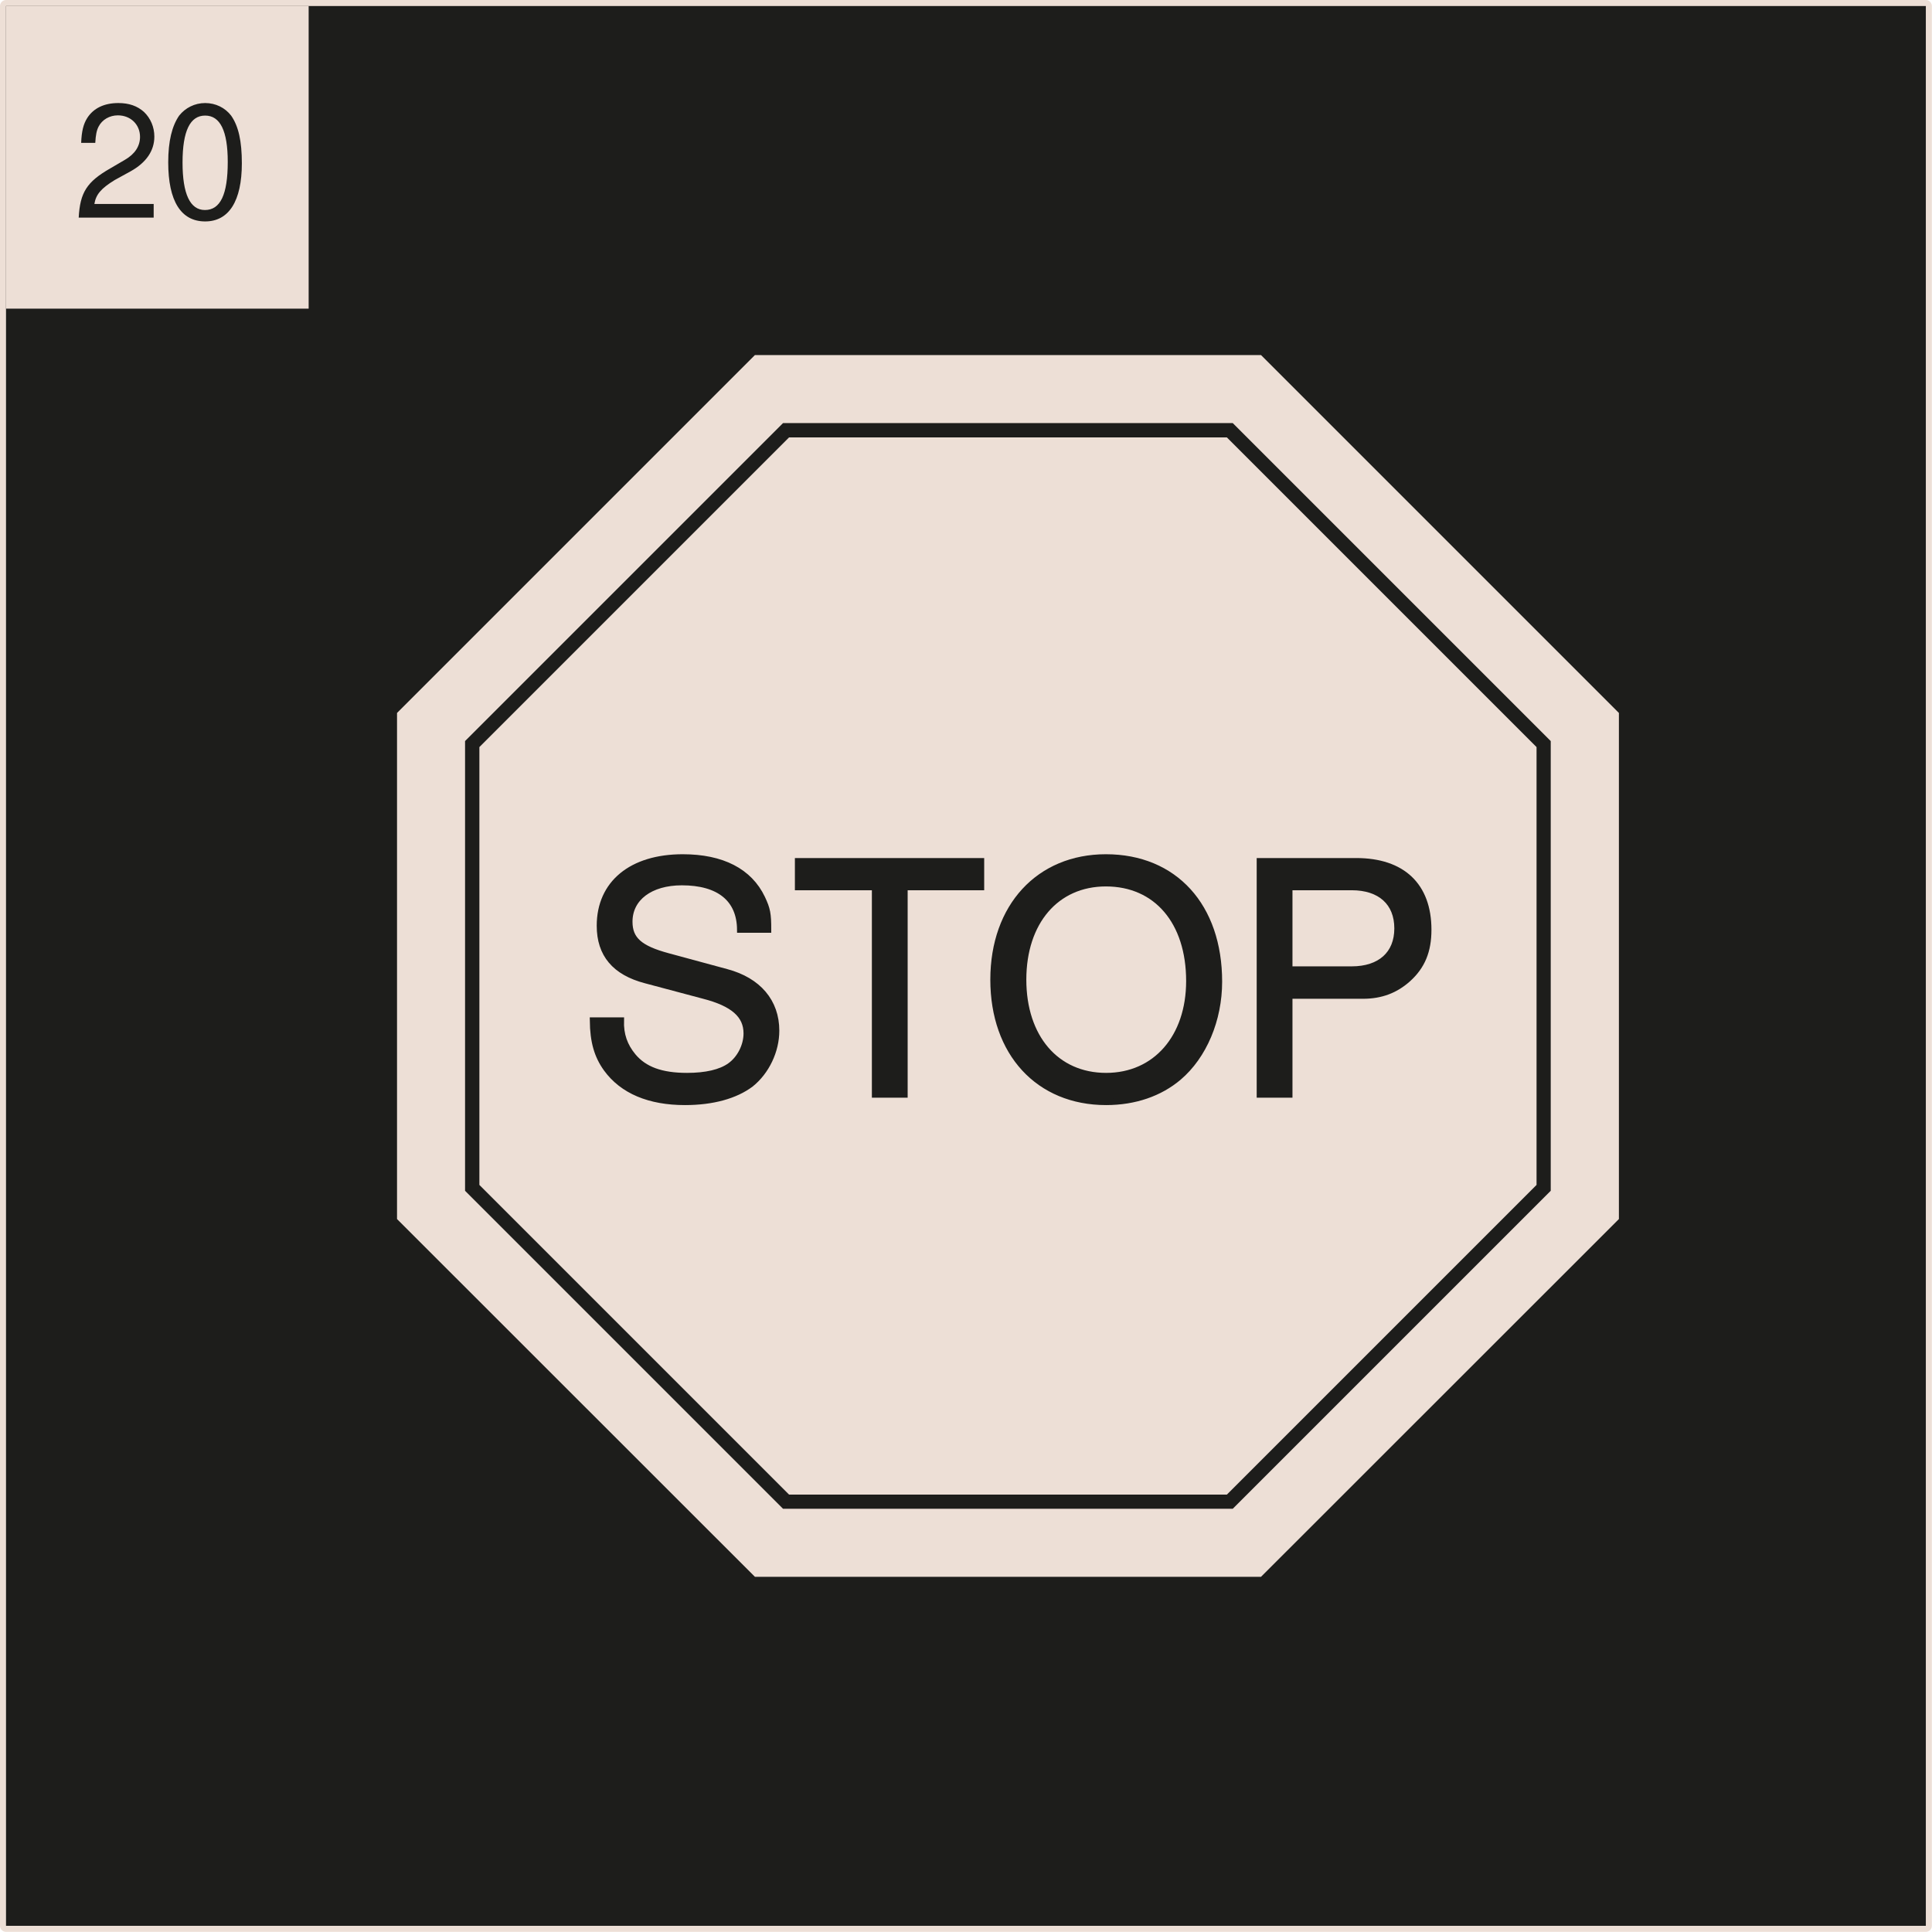
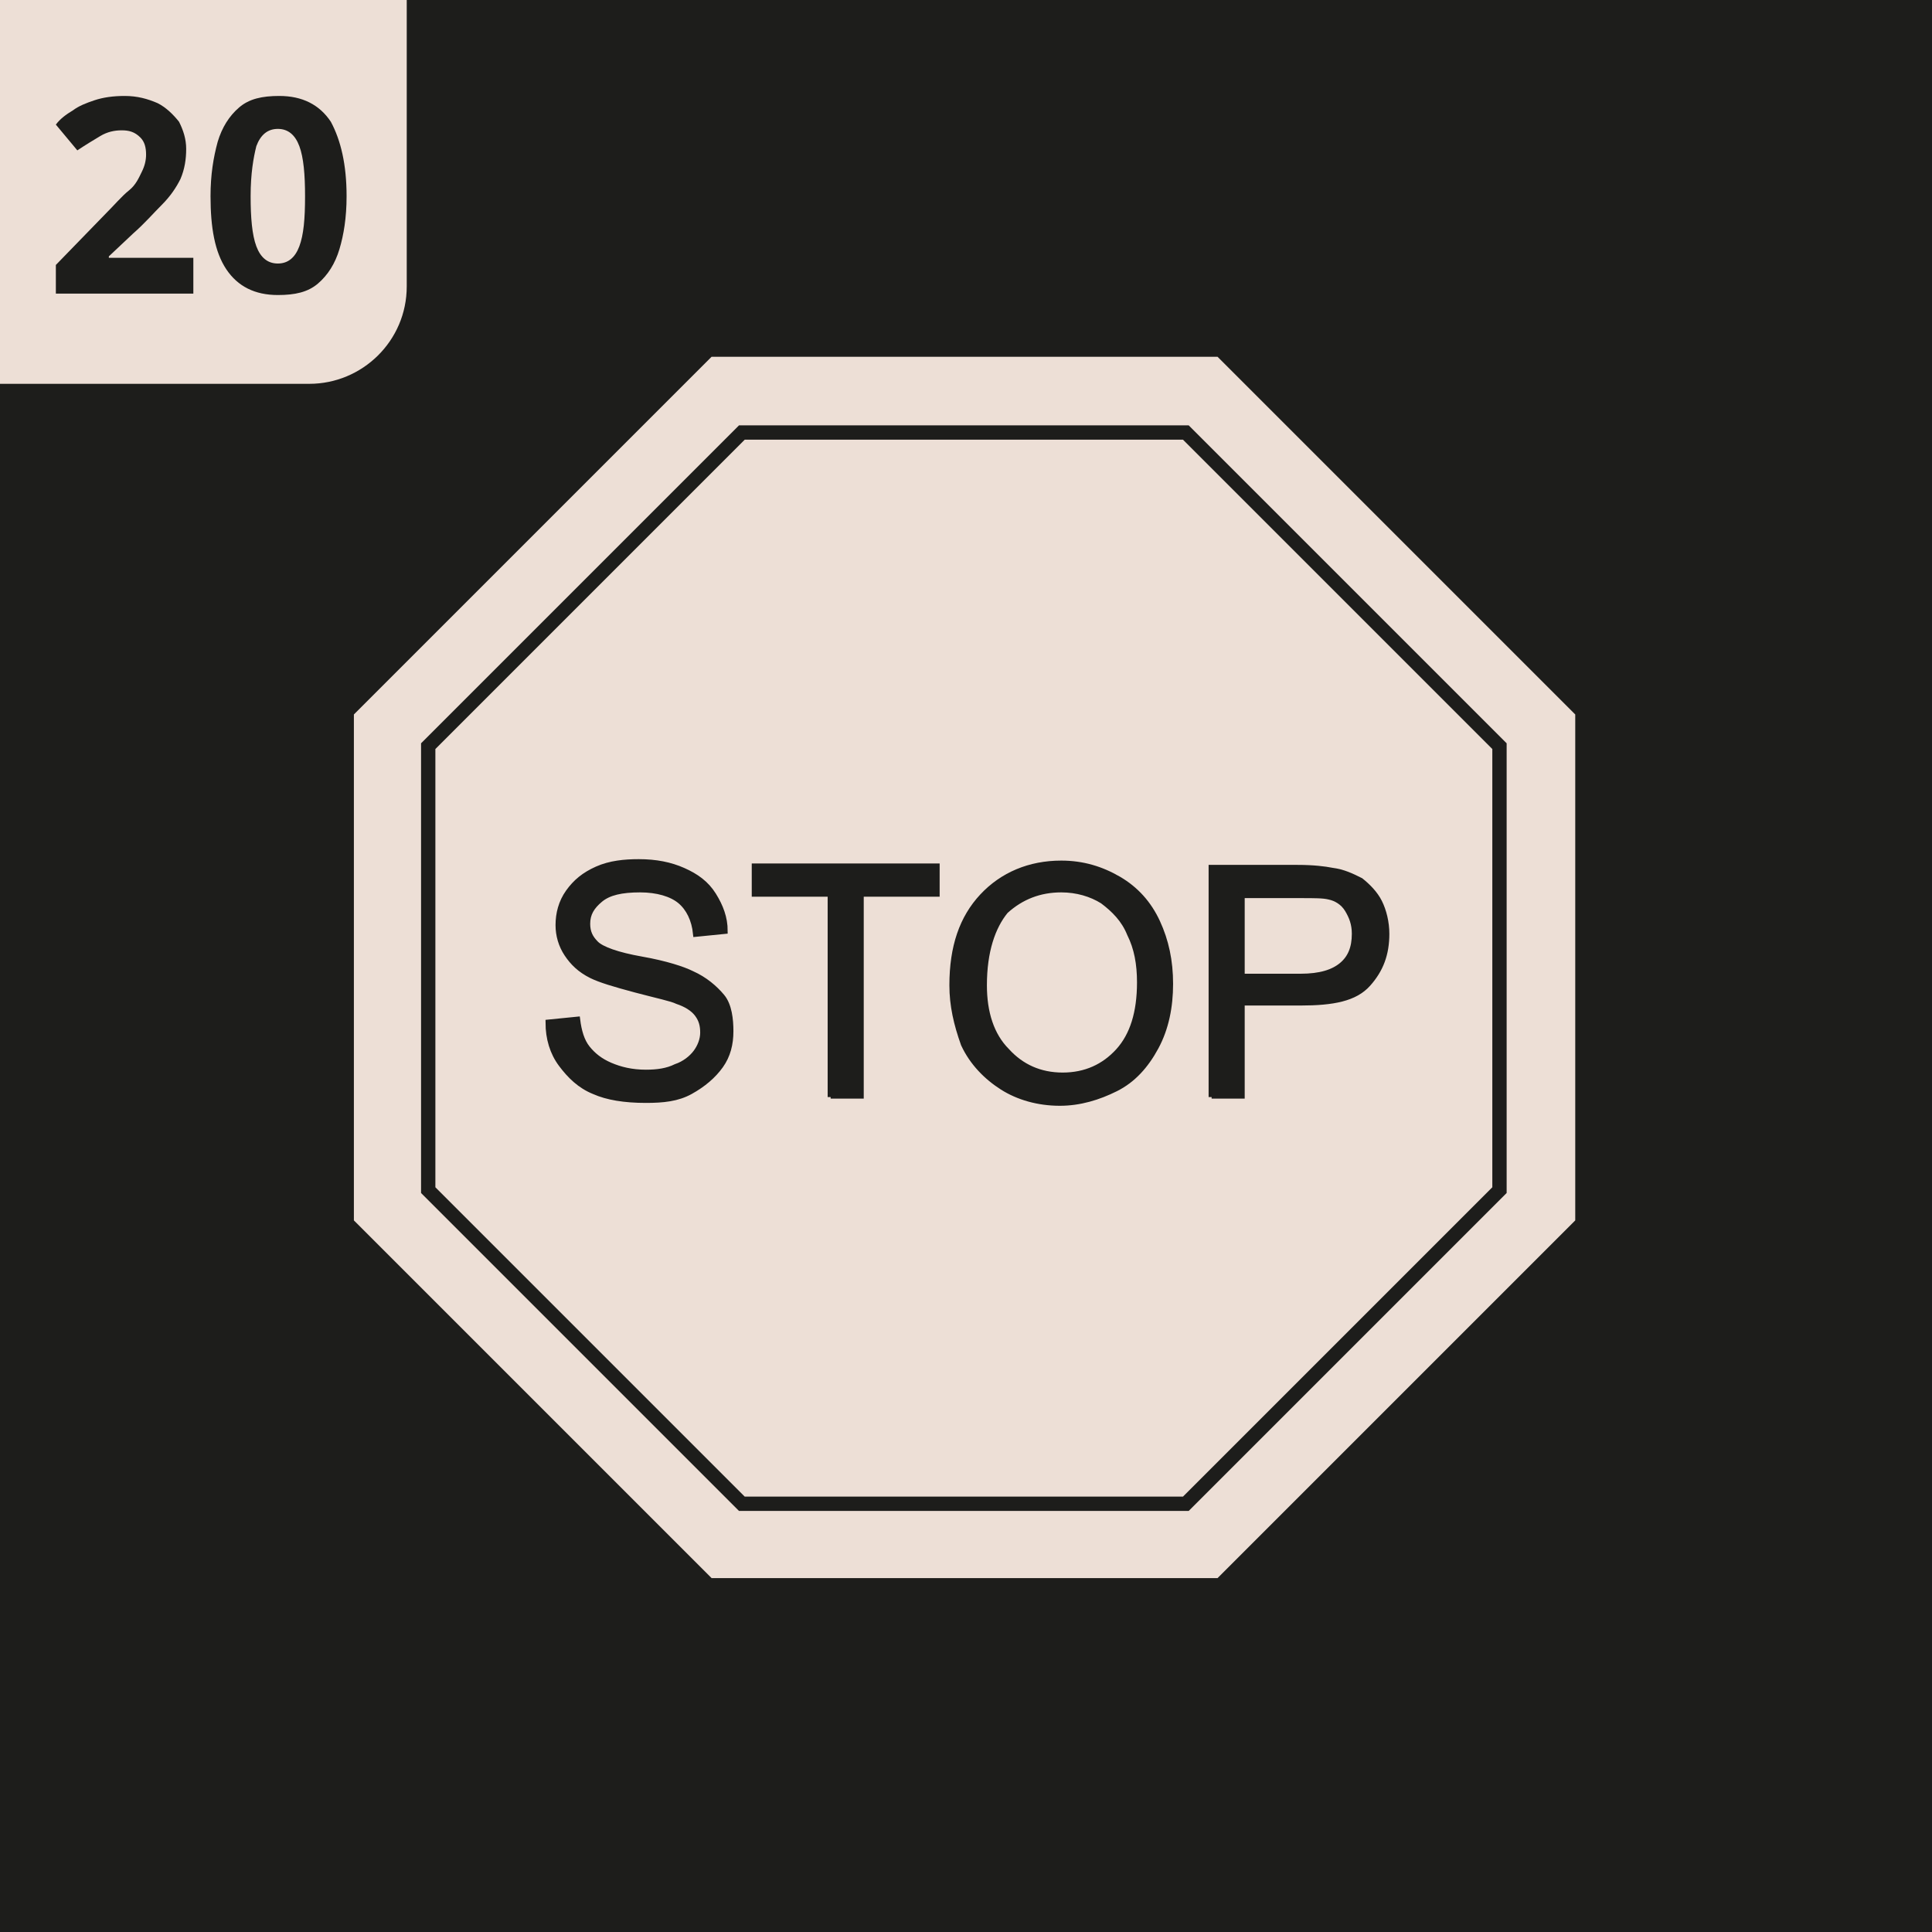
- <svg xmlns="http://www.w3.org/2000/svg" viewBox="0 0 134.89 134.89">
-   <defs>
-     <style>.d{letter-spacing:-.02em;}.e,.f{fill:#eddfd6;}.g,.h,.i{fill:#1d1d1b;}.h{font-family:Helvetica-Bold, Helvetica;font-size:22.38px;stroke-linecap:round;stroke-width:.42px;}.h,.f{stroke:#1d1d1b;stroke-miterlimit:10;}.f{stroke-width:.42px;}.j{letter-spacing:0em;}.i{font-family:Helvetica, Helvetica;font-size:11.07px;}</style>
-   </defs>
-   <g id="a" />
-   <g id="b">
-     <g id="c">
+ <svg xmlns="http://www.w3.org/2000/svg" version="1.1" id="Capa_1" x="0px" y="0px" viewBox="0 0 134.9 134.9" style="enable-background:new 0 0 134.9 134.9;" xml:space="preserve">
+   <style type="text/css">
+ 	.st0{fill:#1D1D1B;}
+ 	.st1{fill:#EDDFD6;}
+ 	.st2{fill:#222222;}
+ 	.st3{fill:#EDDFD6;stroke:#1D1D1B;stroke-width:0.42;stroke-linecap:round;stroke-linejoin:round;}
+ 	.st4{fill:#1D1D1B;stroke:#EDDFD6;stroke-width:0.42;stroke-miterlimit:10;}
+ 	.st5{fill:none;stroke:#1D1D1B;stroke-width:0.42;stroke-miterlimit:10;}
+ 	.st6{fill:#00AEEF;}
+ 	.st7{enable-background:new    ;}
+ 	.st8{fill:#EDDFD6;stroke:#1D1D1B;stroke-width:0.644;stroke-miterlimit:10;}
+ 	.st9{fill:#EDDFD6;stroke:#1D1D1B;stroke-width:0.607;stroke-miterlimit:10;}
+ 	.st10{fill:#EDDFD6;stroke:#1D1D1B;stroke-width:0.51;stroke-miterlimit:10;}
+ 	.st11{fill:#EDDFD6;stroke:#1D1D1B;stroke-width:0.42;stroke-miterlimit:10;}
+ 	.st12{fill:#EDDFD6;stroke:#1D1D1B;stroke-width:0.636;stroke-miterlimit:10;}
+ 	.st13{fill:#EDDFD6;stroke:#1D1D1B;stroke-width:0.6;stroke-miterlimit:10;}
+ 	.st14{fill:#EDDFD6;stroke:#1D1D1B;stroke-width:0.504;stroke-miterlimit:10;}
+ 	.st15{fill:#EDDFD6;stroke:#1D1D1B;stroke-width:0.422;stroke-miterlimit:10;}
+ 	.st16{fill:#1D1D1B;stroke:#EDDFD6;stroke-width:0.422;stroke-miterlimit:10;}
+ 	.st17{fill:none;stroke:#1D1D1B;stroke-width:0.422;stroke-miterlimit:10;}
+ 	.st18{fill:none;stroke:#EDDFD6;stroke-width:0.422;stroke-linecap:round;stroke-linejoin:round;}
+ 	.st19{fill:none;stroke:#EDDFD6;stroke-width:17;stroke-miterlimit:10;}
+ 	.st20{fill:#EDDFD6;stroke:#EDDFD6;stroke-width:0.42;stroke-miterlimit:10;}
+ 	.st21{fill:#EDDFD6;stroke:#1D1D1B;stroke-width:0.479;stroke-miterlimit:10;}
+ 	.st22{fill:#1D1D1B;stroke:#EDDFD6;stroke-width:0.479;stroke-miterlimit:10;}
+ 	.st23{fill:none;stroke:#1D1D1B;stroke-width:0.479;stroke-miterlimit:10;}
+ 	.st24{fill:none;stroke:#EDDFD6;stroke-width:0.479;stroke-miterlimit:10;}
+ 	.st25{fill:none;stroke:#EDDFD6;stroke-width:0.926;stroke-miterlimit:10;}
+ 	.st26{fill:#1D1D1B;stroke:#EDDFD6;stroke-width:0.53;stroke-miterlimit:10;}
+ 	.st27{fill:#1D1D1B;stroke:#EDDFD6;stroke-width:0.644;stroke-miterlimit:10;}
+ 	.st28{fill:#EDDFD6;stroke:#1D1D1B;stroke-width:0.644;stroke-miterlimit:10;}
+ 	.st29{fill:#EDDFD6;stroke:#1D1D1B;stroke-width:0.607;stroke-miterlimit:10;}
+ 	.st30{fill:#EDDFD6;stroke:#1D1D1B;stroke-width:0.51;stroke-miterlimit:10;}
+ 	.st31{fill:none;stroke:#EDDFD6;stroke-width:10.399;stroke-miterlimit:10;}
+ 	.st32{fill:#1D1D1B;stroke:#1D1D1B;stroke-width:0.42;stroke-linecap:round;stroke-linejoin:round;}
+ 	.st33{fill:none;stroke:#1D1D1B;stroke-width:0.42;stroke-linecap:round;stroke-miterlimit:10;}
+ 	.st34{font-family:'NotoSans-Bold';}
+ 	.st35{font-size:19px;}
+ </style>
+   <g id="_x32_0">
+     <path class="st0" d="M-0.3,0h135.2c0.1,0,0.2,0.1,0.2,0.2V135c0,0.1-0.1,0.2-0.2,0.2H-0.3c-0.1,0-0.2-0.1-0.2-0.2V0.2   C-0.5,0.1-0.4,0-0.3,0z" />
+     <g>
+       <polygon class="st11" points="85.1,24.7 49.6,24.7 24.5,49.8 24.5,85.3 49.6,110.4 85.1,110.4 110.2,85.3 110.2,49.8   " />
      <g>
-         <rect class="g" x=".21" y=".21" width="134.46" height="134.46" rx=".21" ry=".21" />
-         <path class="e" d="M134.46,.42V134.46H.42V.42H134.46m0-.42H.42c-.23,0-.42,.19-.42,.42V134.46c0,.23,.19,.42,.42,.42H134.46c.23,0,.42-.19,.42-.42V.42c0-.23-.19-.42-.42-.42h0Z" />
+         <polygon class="st1" points="51.8,105 29.9,83.1 29.9,52.1 51.8,30.2 82.8,30.2 104.7,52.1 104.7,83.1 82.8,105    " />
+         <path class="st0" d="M82.6,30.7l21.6,21.6v30.6l-21.6,21.6H52L30.4,82.9V52.3L52,30.7L82.6,30.7 M83,29.7H51.6L29.4,51.9v31.4     l22.2,22.2H83l22.2-22.2V51.9L83,29.7C83,29.7,83,29.7,83,29.7z" />
      </g>
-       <rect class="e" x=".42" y=".42" width="21.13" height="21.13" />
-       <text class="i" transform="translate(5.12 15.21)">
-         <tspan x="0" y="0">20</tspan>
-       </text>
+       <g class="st7">
+         <path class="st0" d="M38.3,71.4l2-0.2c0.1,0.8,0.3,1.5,0.7,2s0.9,0.9,1.6,1.2c0.7,0.3,1.5,0.5,2.5,0.5c0.8,0,1.5-0.1,2.1-0.4     c0.6-0.2,1.1-0.6,1.4-1s0.5-0.9,0.5-1.4c0-0.5-0.1-0.9-0.4-1.3c-0.3-0.4-0.8-0.7-1.4-0.9c-0.4-0.2-1.4-0.4-2.9-0.8     s-2.5-0.7-3.1-1c-0.8-0.4-1.3-0.9-1.7-1.5s-0.6-1.3-0.6-2c0-0.8,0.2-1.6,0.7-2.3s1.1-1.2,2-1.6c0.9-0.4,1.9-0.5,2.9-0.5     c1.2,0,2.2,0.2,3.1,0.6c0.9,0.4,1.6,0.9,2.1,1.7s0.8,1.6,0.8,2.5l-2,0.2c-0.1-1-0.5-1.8-1.1-2.3c-0.6-0.5-1.6-0.8-2.8-0.8     c-1.3,0-2.2,0.2-2.8,0.7c-0.6,0.5-0.9,1-0.9,1.7c0,0.6,0.2,1,0.6,1.4c0.4,0.4,1.5,0.8,3.2,1.1s2.9,0.7,3.5,1     c0.9,0.4,1.6,1,2.1,1.6S51,71.2,51,72c0,0.9-0.2,1.7-0.7,2.4s-1.2,1.3-2.1,1.8s-1.9,0.6-3.1,0.6c-1.5,0-2.7-0.2-3.6-0.6     c-1-0.4-1.7-1.1-2.3-1.9S38.3,72.5,38.3,71.4z" />
+       </g>
+       <g class="st7">
+         <path class="st33" d="M38.3,71.4l2-0.2c0.1,0.8,0.3,1.5,0.7,2s0.9,0.9,1.6,1.2c0.7,0.3,1.5,0.5,2.5,0.5c0.8,0,1.5-0.1,2.1-0.4     c0.6-0.2,1.1-0.6,1.4-1s0.5-0.9,0.5-1.4c0-0.5-0.1-0.9-0.4-1.3c-0.3-0.4-0.8-0.7-1.4-0.9c-0.4-0.2-1.4-0.4-2.9-0.8     s-2.5-0.7-3.1-1c-0.8-0.4-1.3-0.9-1.7-1.5s-0.6-1.3-0.6-2c0-0.8,0.2-1.6,0.7-2.3s1.1-1.2,2-1.6c0.9-0.4,1.9-0.5,2.9-0.5     c1.2,0,2.2,0.2,3.1,0.6c0.9,0.4,1.6,0.9,2.1,1.7s0.8,1.6,0.8,2.5l-2,0.2c-0.1-1-0.5-1.8-1.1-2.3c-0.6-0.5-1.6-0.8-2.8-0.8     c-1.3,0-2.2,0.2-2.8,0.7c-0.6,0.5-0.9,1-0.9,1.7c0,0.6,0.2,1,0.6,1.4c0.4,0.4,1.5,0.8,3.2,1.1s2.9,0.7,3.5,1     c0.9,0.4,1.6,1,2.1,1.6S51,71.2,51,72c0,0.9-0.2,1.7-0.7,2.4s-1.2,1.3-2.1,1.8s-1.9,0.6-3.1,0.6c-1.5,0-2.7-0.2-3.6-0.6     c-1-0.4-1.7-1.1-2.3-1.9S38.3,72.5,38.3,71.4z" />
+       </g>
+       <g class="st7">
+         <path class="st0" d="M58,76.6V62.4h-5.3v-1.9h12.7v1.9h-5.3v14.1H58z" />
+       </g>
+       <g class="st7">
+         <path class="st33" d="M58,76.6V62.4h-5.3v-1.9h12.7v1.9h-5.3v14.1H58z" />
+       </g>
+       <g class="st7">
+         <path class="st0" d="M66.5,68.8c0-2.7,0.7-4.7,2.1-6.2c1.4-1.5,3.3-2.3,5.5-2.3c1.5,0,2.8,0.4,4,1.1s2.1,1.7,2.7,3     c0.6,1.3,0.9,2.7,0.9,4.3c0,1.6-0.3,3.1-1,4.4c-0.7,1.3-1.6,2.3-2.8,2.9s-2.5,1-3.9,1c-1.5,0-2.9-0.4-4-1.1s-2.1-1.7-2.7-3     C66.8,71.5,66.5,70.2,66.5,68.8z M68.7,68.8c0,1.9,0.5,3.5,1.6,4.6c1,1.1,2.3,1.7,3.9,1.7c1.6,0,2.9-0.6,3.9-1.7     c1-1.1,1.5-2.7,1.5-4.8c0-1.3-0.2-2.4-0.7-3.4c-0.4-1-1.1-1.7-1.9-2.3c-0.8-0.5-1.8-0.8-2.9-0.8c-1.5,0-2.8,0.5-3.9,1.5     C69.3,64.7,68.7,66.4,68.7,68.8z" />
+       </g>
+       <g class="st7">
+         <path class="st33" d="M66.5,68.8c0-2.7,0.7-4.7,2.1-6.2c1.4-1.5,3.3-2.3,5.5-2.3c1.5,0,2.8,0.4,4,1.1s2.1,1.7,2.7,3     c0.6,1.3,0.9,2.7,0.9,4.3c0,1.6-0.3,3.1-1,4.4c-0.7,1.3-1.6,2.3-2.8,2.9s-2.5,1-3.9,1c-1.5,0-2.9-0.4-4-1.1s-2.1-1.7-2.7-3     C66.8,71.5,66.5,70.2,66.5,68.8z M68.7,68.8c0,1.9,0.5,3.5,1.6,4.6c1,1.1,2.3,1.7,3.9,1.7c1.6,0,2.9-0.6,3.9-1.7     c1-1.1,1.5-2.7,1.5-4.8c0-1.3-0.2-2.4-0.7-3.4c-0.4-1-1.1-1.7-1.9-2.3c-0.8-0.5-1.8-0.8-2.9-0.8c-1.5,0-2.8,0.5-3.9,1.5     C69.3,64.7,68.7,66.4,68.7,68.8z" />
+       </g>
+       <g class="st7">
+         <path class="st0" d="M84.6,76.6v-16h6c1.1,0,1.9,0.1,2.4,0.2c0.8,0.1,1.4,0.4,2,0.7c0.5,0.4,1,0.9,1.3,1.5s0.5,1.4,0.5,2.2     c0,1.4-0.4,2.5-1.3,3.5S93.1,70,90.8,70h-4.1v6.5H84.6z M86.7,68.2h4.1c1.4,0,2.3-0.3,2.9-0.8s0.9-1.2,0.9-2.2     c0-0.7-0.2-1.2-0.5-1.7c-0.3-0.5-0.8-0.8-1.3-0.9c-0.4-0.1-1-0.1-2-0.1h-4.1V68.2z" />
+       </g>
+       <g class="st7">
+         <path class="st33" d="M84.6,76.6v-16h6c1.1,0,1.9,0.1,2.4,0.2c0.8,0.1,1.4,0.4,2,0.7c0.5,0.4,1,0.9,1.3,1.5s0.5,1.4,0.5,2.2     c0,1.4-0.4,2.5-1.3,3.5S93.1,70,90.8,70h-4.1v6.5H84.6z M86.7,68.2h4.1c1.4,0,2.3-0.3,2.9-0.8s0.9-1.2,0.9-2.2     c0-0.7-0.2-1.2-0.5-1.7c-0.3-0.5-0.8-0.8-1.3-0.9c-0.4-0.1-1-0.1-2-0.1h-4.1V68.2z" />
+       </g>
+     </g>
+     <g>
+       <path class="st1" d="M-0.1-0.2h28.5v20.2c0,3.8-3.1,6.8-6.8,6.8H-0.1V-0.2z" />
+       <text transform="matrix(1 0 0 1 2.3701 -2.3757)" class="st0 st34 st35">20</text>
      <g>
-         <polygon class="f" points="88.13 24.58 52.62 24.58 27.51 49.69 27.51 85.2 52.62 110.3 88.13 110.3 113.24 85.2 113.24 49.69 88.13 24.58" />
-         <g>
-           <polygon class="e" points="54.88 104.84 32.97 82.93 32.97 51.95 54.88 30.04 85.87 30.04 107.77 51.95 107.77 82.93 85.87 104.84 54.88 104.84" />
-           <path class="g" d="M85.66,30.54l21.62,21.62v30.57l-21.62,21.62h-30.57l-21.62-21.62v-30.57l21.62-21.62h30.57m.41-1h-31.4l-22.2,22.2v31.4l22.2,22.2h31.4l22.2-22.2v-31.4l-22.2-22.2h0Z" />
-         </g>
-         <text class="h" transform="translate(40.31 76.43)">
-           <tspan x="0" y="0">S</tspan>
-           <tspan class="d" x="14.93" y="0">T</tspan>
-           <tspan class="j" x="28.2" y="0">O</tspan>
-           <tspan class="d" x="45.61" y="0">P</tspan>
-         </text>
+         <path class="st0" d="M13.4,20.5H3.9v-2L7.3,15C8,14.3,8.5,13.7,9,13.3s0.7-0.9,0.9-1.3s0.3-0.8,0.3-1.2c0-0.5-0.1-0.9-0.4-1.2     C9.4,9.2,9,9.1,8.5,9.1C8,9.1,7.5,9.2,7,9.5s-1,0.6-1.6,1L3.9,8.7C4.2,8.3,4.6,8,5.1,7.7C5.5,7.4,6,7.2,6.6,7s1.3-0.3,2.1-0.3     c0.9,0,1.6,0.2,2.3,0.5c0.6,0.3,1.1,0.8,1.5,1.3c0.3,0.6,0.5,1.2,0.5,1.9c0,0.7-0.1,1.4-0.4,2.1c-0.3,0.6-0.7,1.2-1.3,1.8     c-0.6,0.6-1.2,1.3-2,2l-1.7,1.6v0.1h5.9V20.5z" />
+         <path class="st0" d="M24.2,13.7c0,1.5-0.2,2.7-0.5,3.7s-0.8,1.8-1.5,2.4c-0.7,0.6-1.6,0.8-2.8,0.8c-1.6,0-2.8-0.6-3.6-1.8     s-1.1-2.9-1.1-5.1c0-1.5,0.2-2.7,0.5-3.8c0.3-1,0.8-1.8,1.5-2.4c0.7-0.6,1.6-0.8,2.8-0.8c1.6,0,2.8,0.6,3.6,1.8     C23.8,9.8,24.2,11.5,24.2,13.7z M17.5,13.7c0,1.5,0.1,2.7,0.4,3.5c0.3,0.8,0.8,1.2,1.5,1.2c0.7,0,1.2-0.4,1.5-1.2     c0.3-0.8,0.4-1.9,0.4-3.5c0-1.5-0.1-2.7-0.4-3.5C20.6,9.4,20.1,9,19.4,9c-0.7,0-1.2,0.4-1.5,1.2C17.7,11,17.5,12.1,17.5,13.7z" />
      </g>
    </g>
  </g>
</svg>
